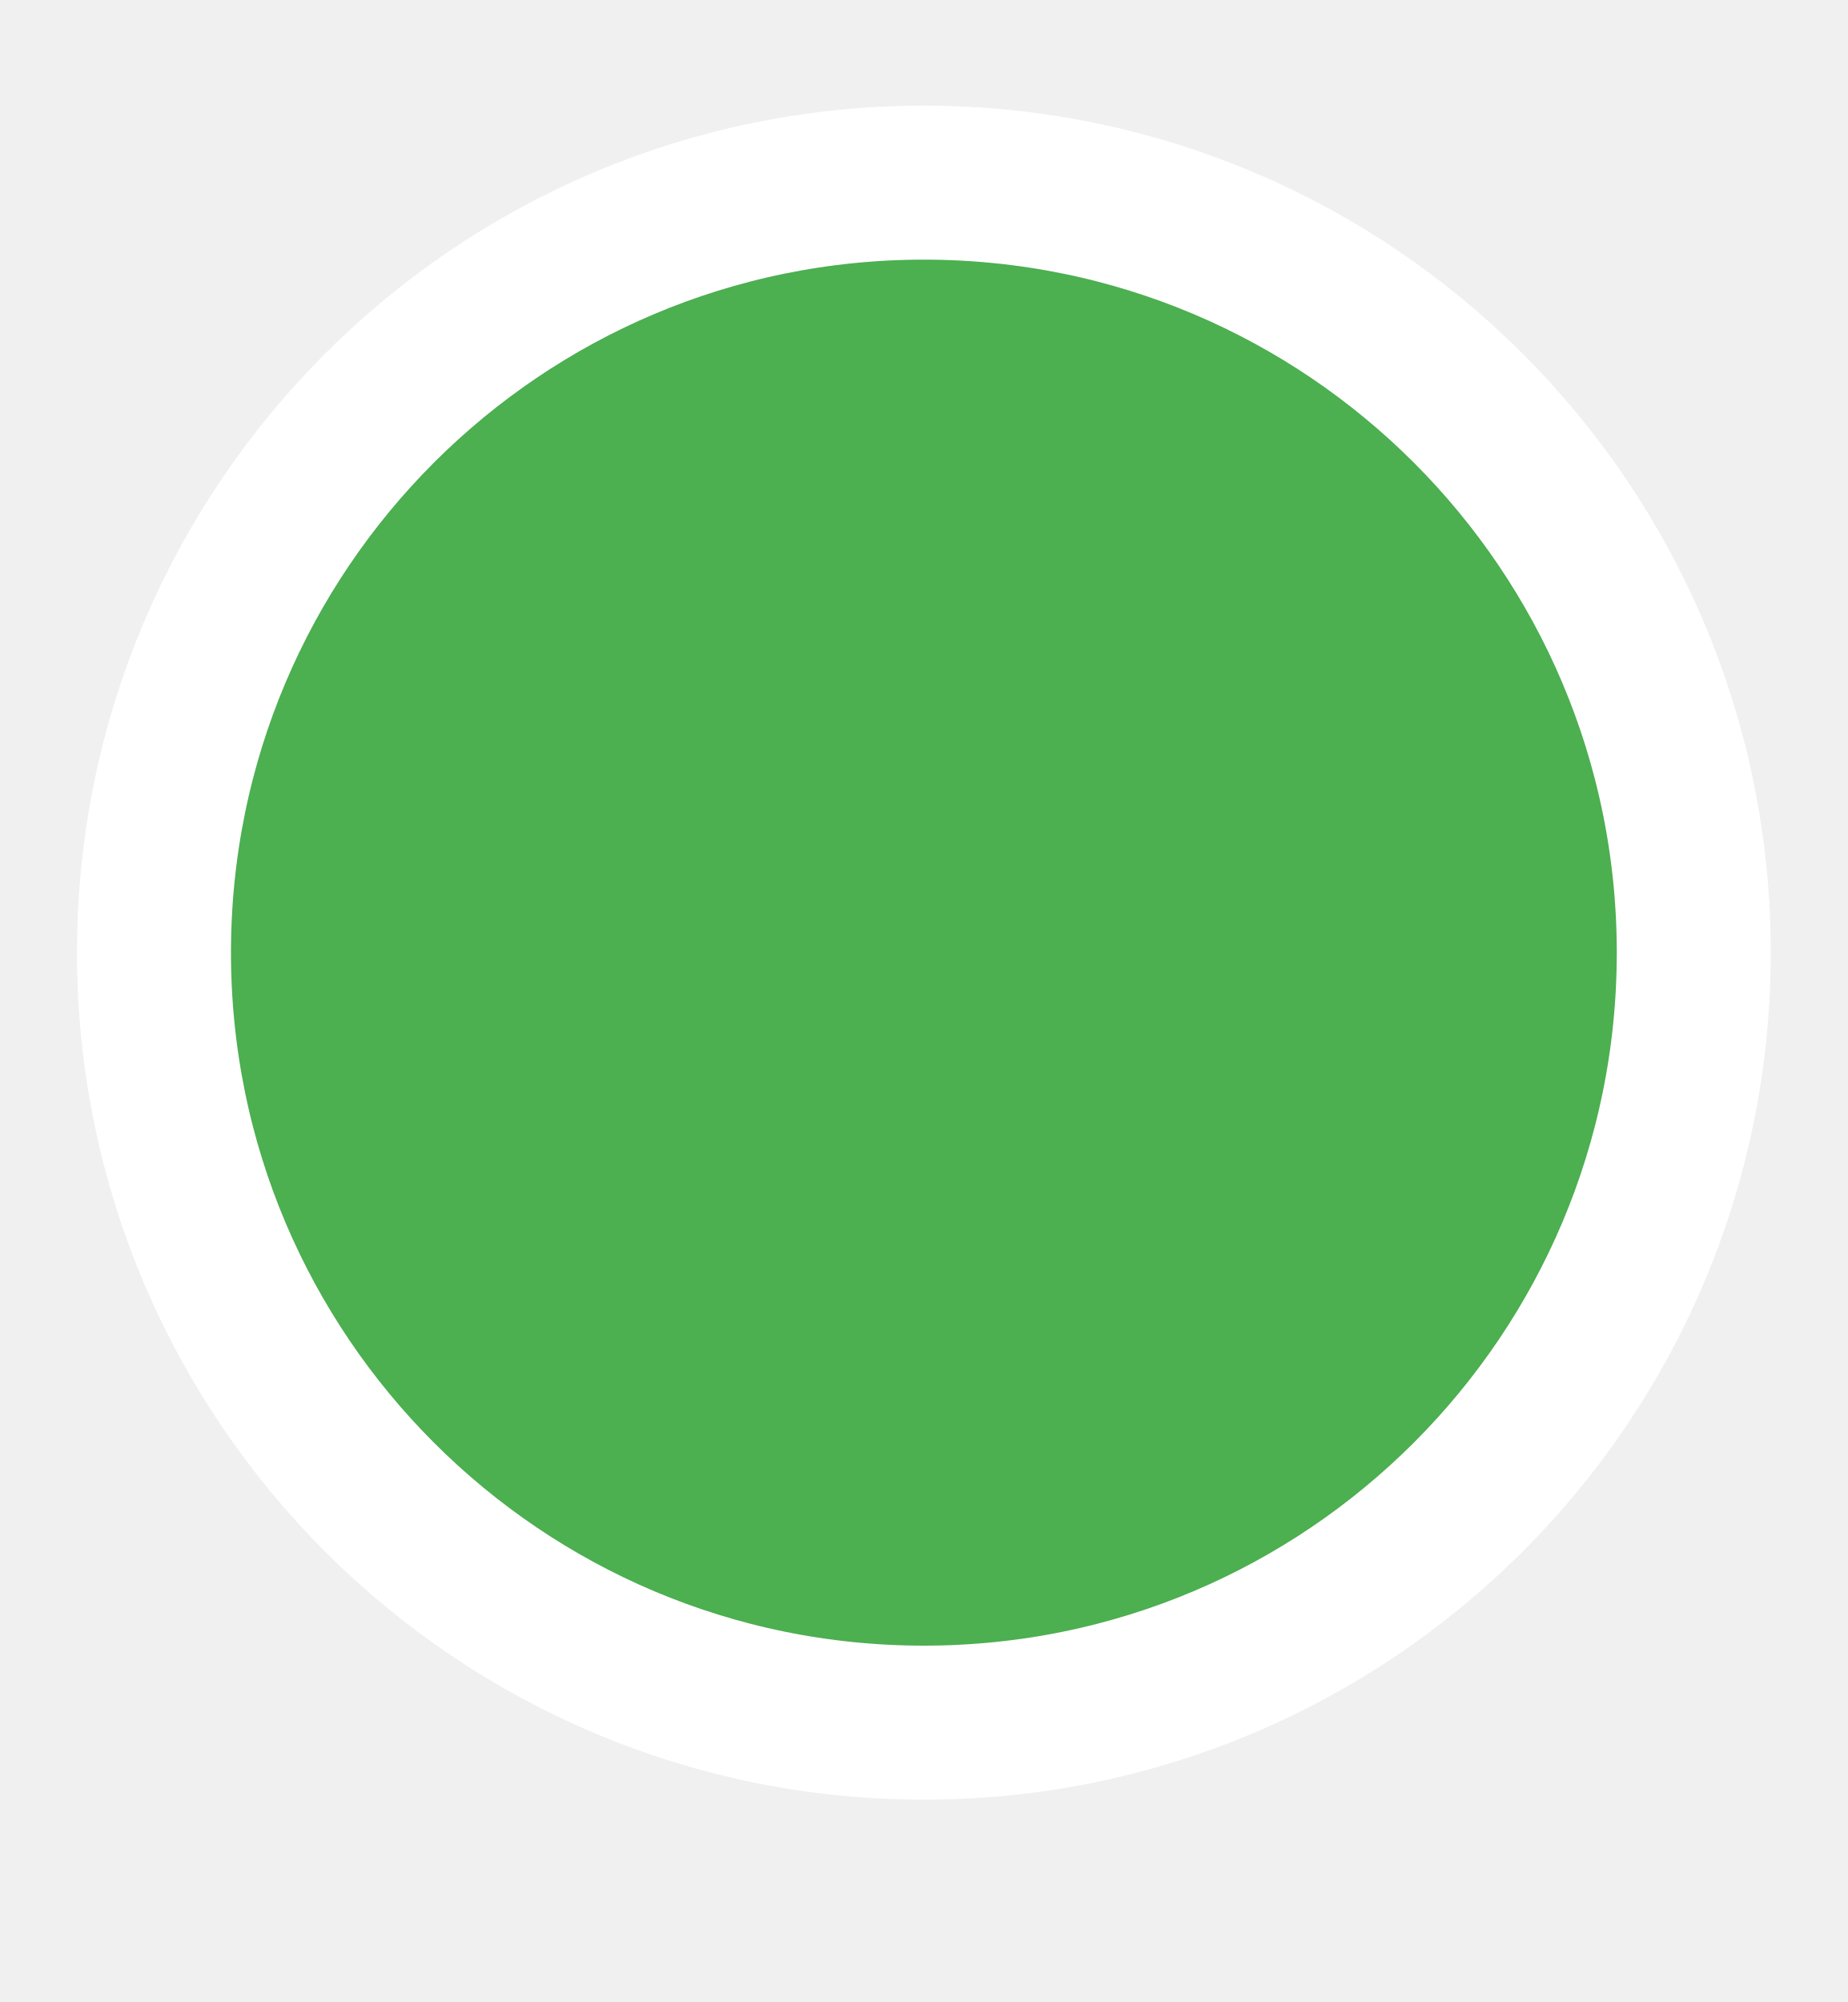
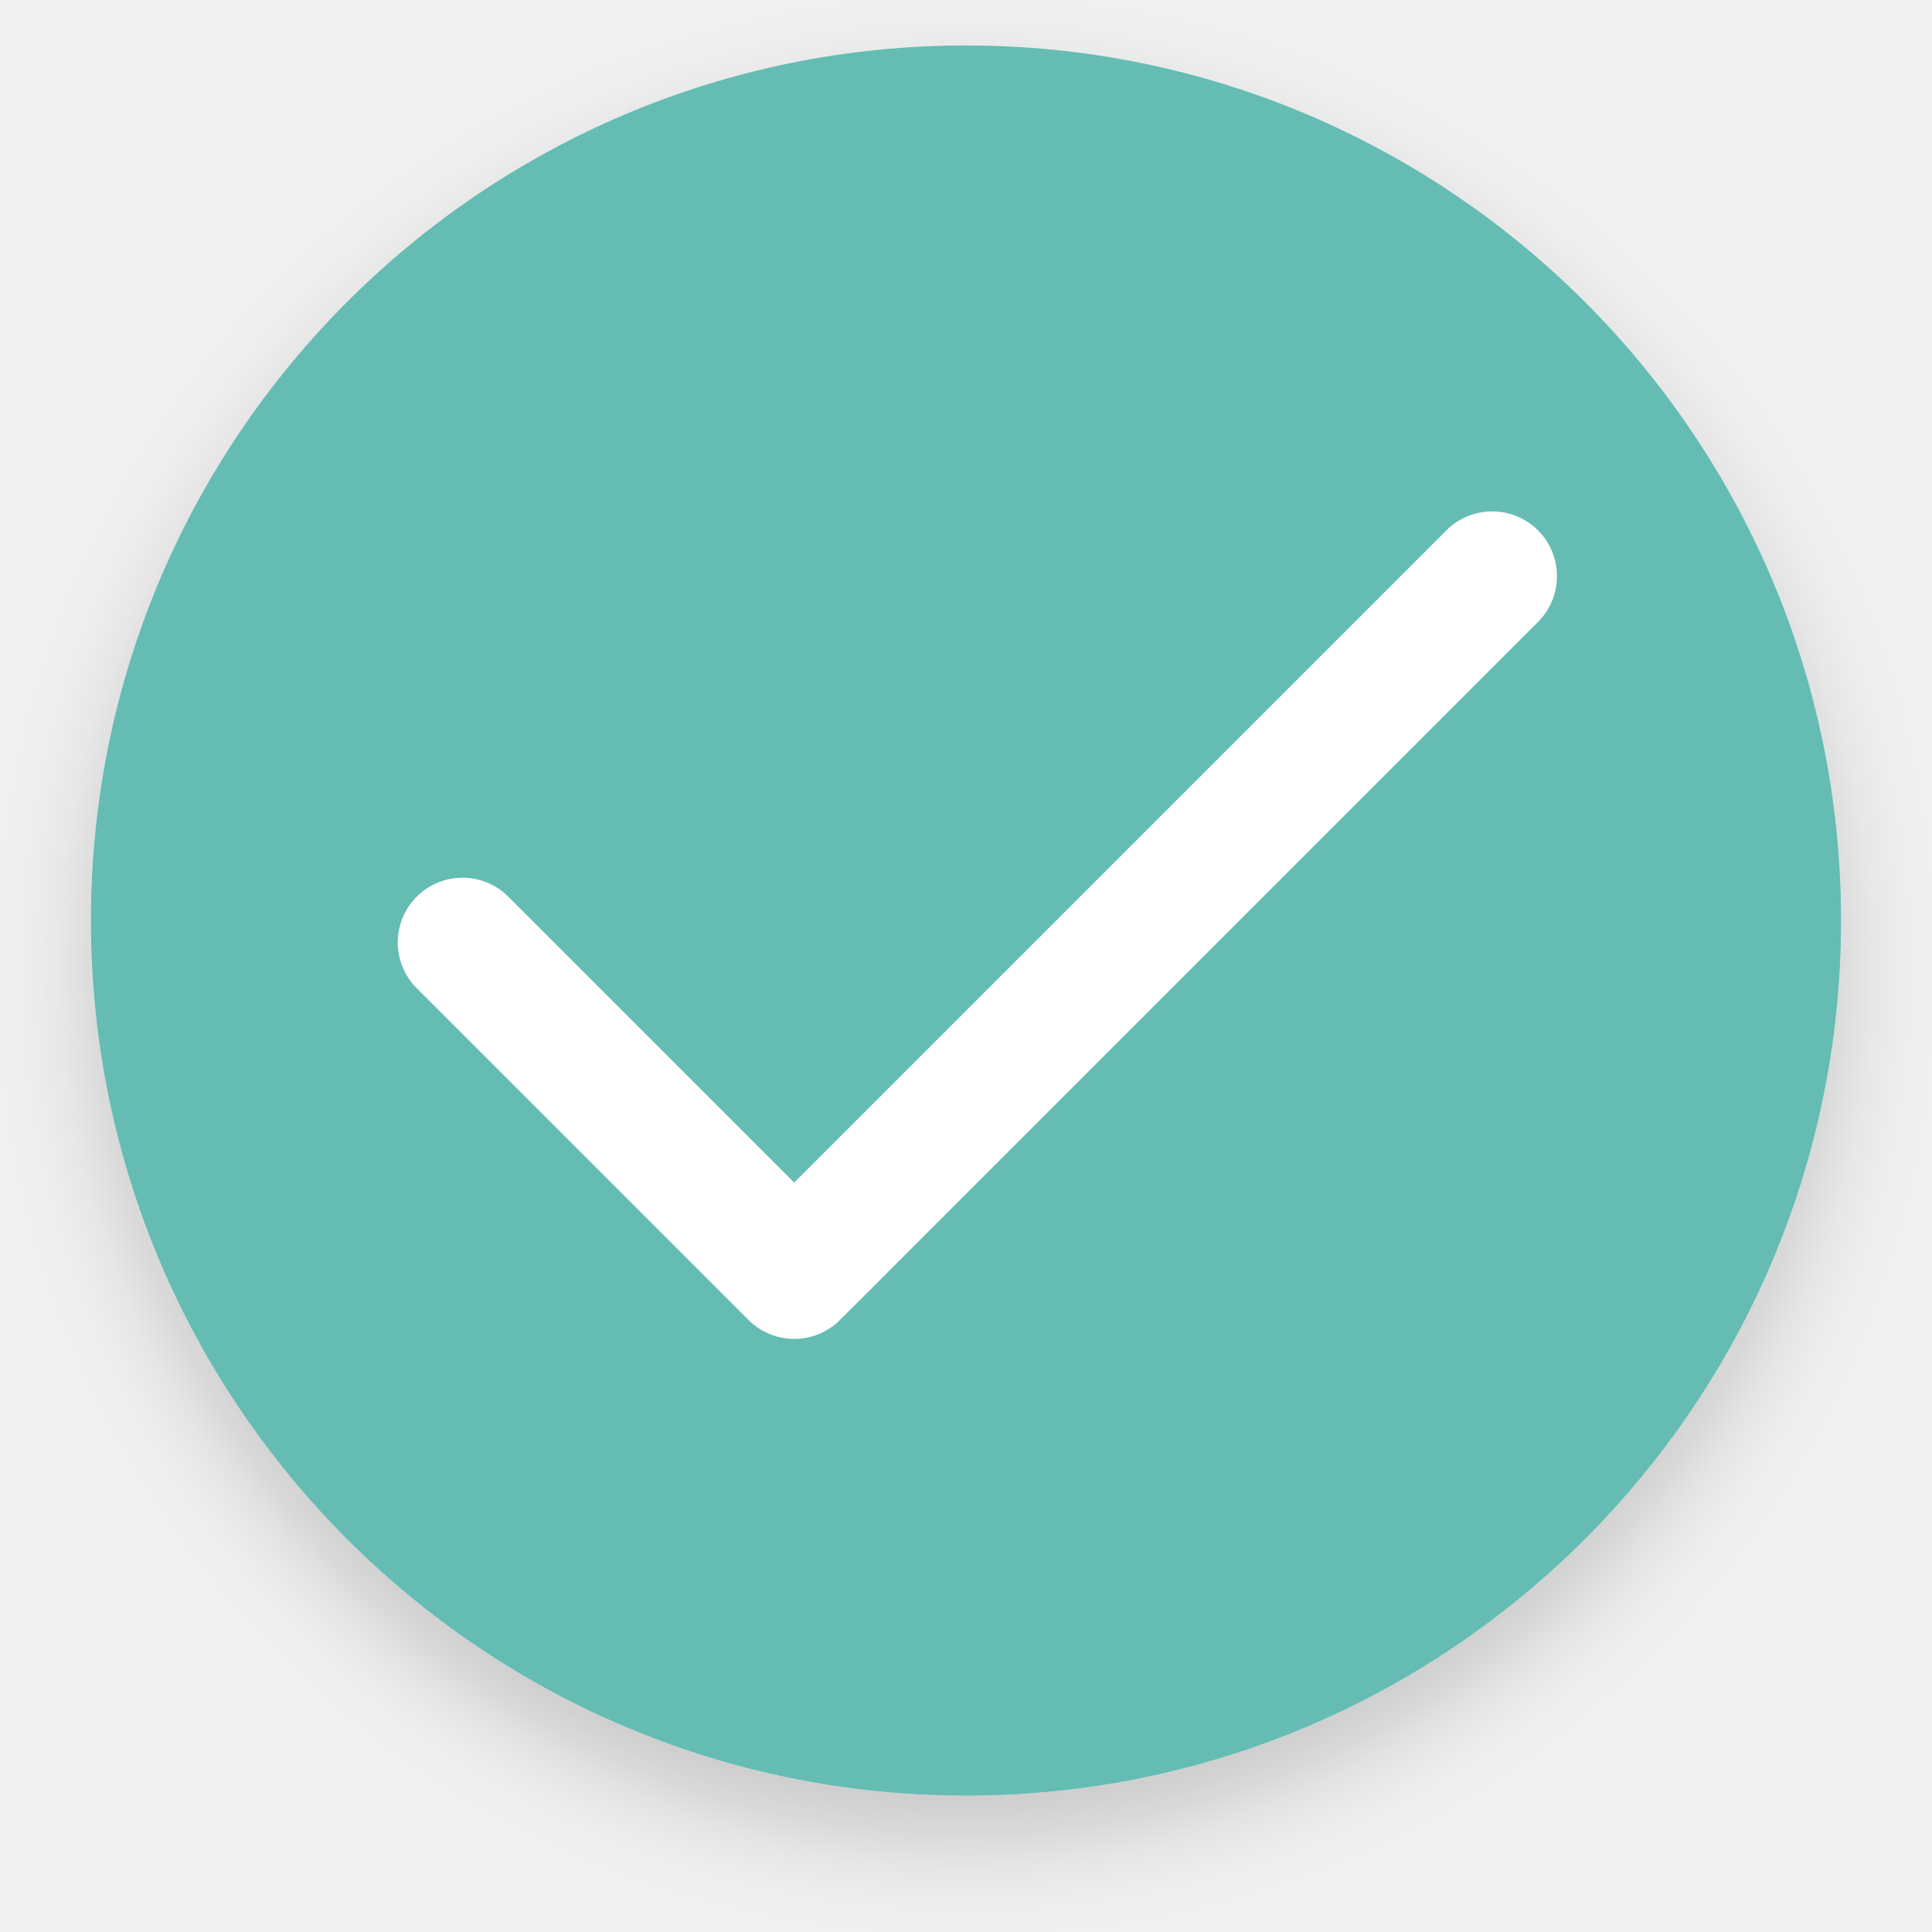
- <svg xmlns="http://www.w3.org/2000/svg" width="12px" height="13px" viewBox="0 0 12 13" version="1.1">
-   <defs />
+ <svg xmlns="http://www.w3.org/2000/svg" width="85px" height="85px" viewBox="0 0 85 85" version="1.1">
+   <defs>
+     <filter x="-50%" y="-50%" width="200%" height="200%" filterUnits="objectBoundingBox" id="filter-1">
+       <feOffset dx="0" dy="2" in="SourceAlpha" result="shadowOffsetOuter1" />
+       <feGaussianBlur stdDeviation="2" in="shadowOffsetOuter1" result="shadowBlurOuter1" />
+       <feColorMatrix values="0 0 0 0 0   0 0 0 0 0   0 0 0 0 0  0 0 0 0.167 0" in="shadowBlurOuter1" type="matrix" result="shadowMatrixOuter1" />
+       <feMerge>
+         <feMergeNode in="shadowMatrixOuter1" />
+         <feMergeNode in="SourceGraphic" />
+       </feMerge>
+     </filter>
+   </defs>
  <g id="Page-1" stroke="none" stroke-width="1" fill="none" fill-rule="evenodd">
-     <g id="iPhone-6" transform="translate(-31, -91)" stroke="#FFFFFF" fill="#4CAF50">
-       <circle id="Oval-115" cx="37" cy="97.186" r="5" />
+     <g id="Oval-526-Copy-+-Page-1" transform="translate(4, 2)">
+       <circle id="Oval-526-Copy" fill="#65BCB3" filter="url(#filter-1)" cx="38.5" cy="38.5" r="38.5" />
+       <path d="M59.986,21.687 L30.94,50.734 L18.01,37.803 C17.093,36.887 15.604,36.887 14.688,37.803 C13.771,38.72 13.771,40.21 14.688,41.126 L29.282,55.717 C29.74,56.176 30.342,56.406 30.944,56.406 C31.545,56.406 32.147,56.176 32.605,55.717 C32.637,55.686 32.657,55.651 32.685,55.62 C32.716,55.591 32.755,55.571 32.784,55.539 L63.312,25.01 C64.229,24.094 64.229,22.604 63.312,21.687 C62.396,20.771 60.907,20.771 59.986,21.687 Z" id="Page-1" stroke="#FFFFFF" fill="#FFFFFF" />
    </g>
  </g>
</svg>
